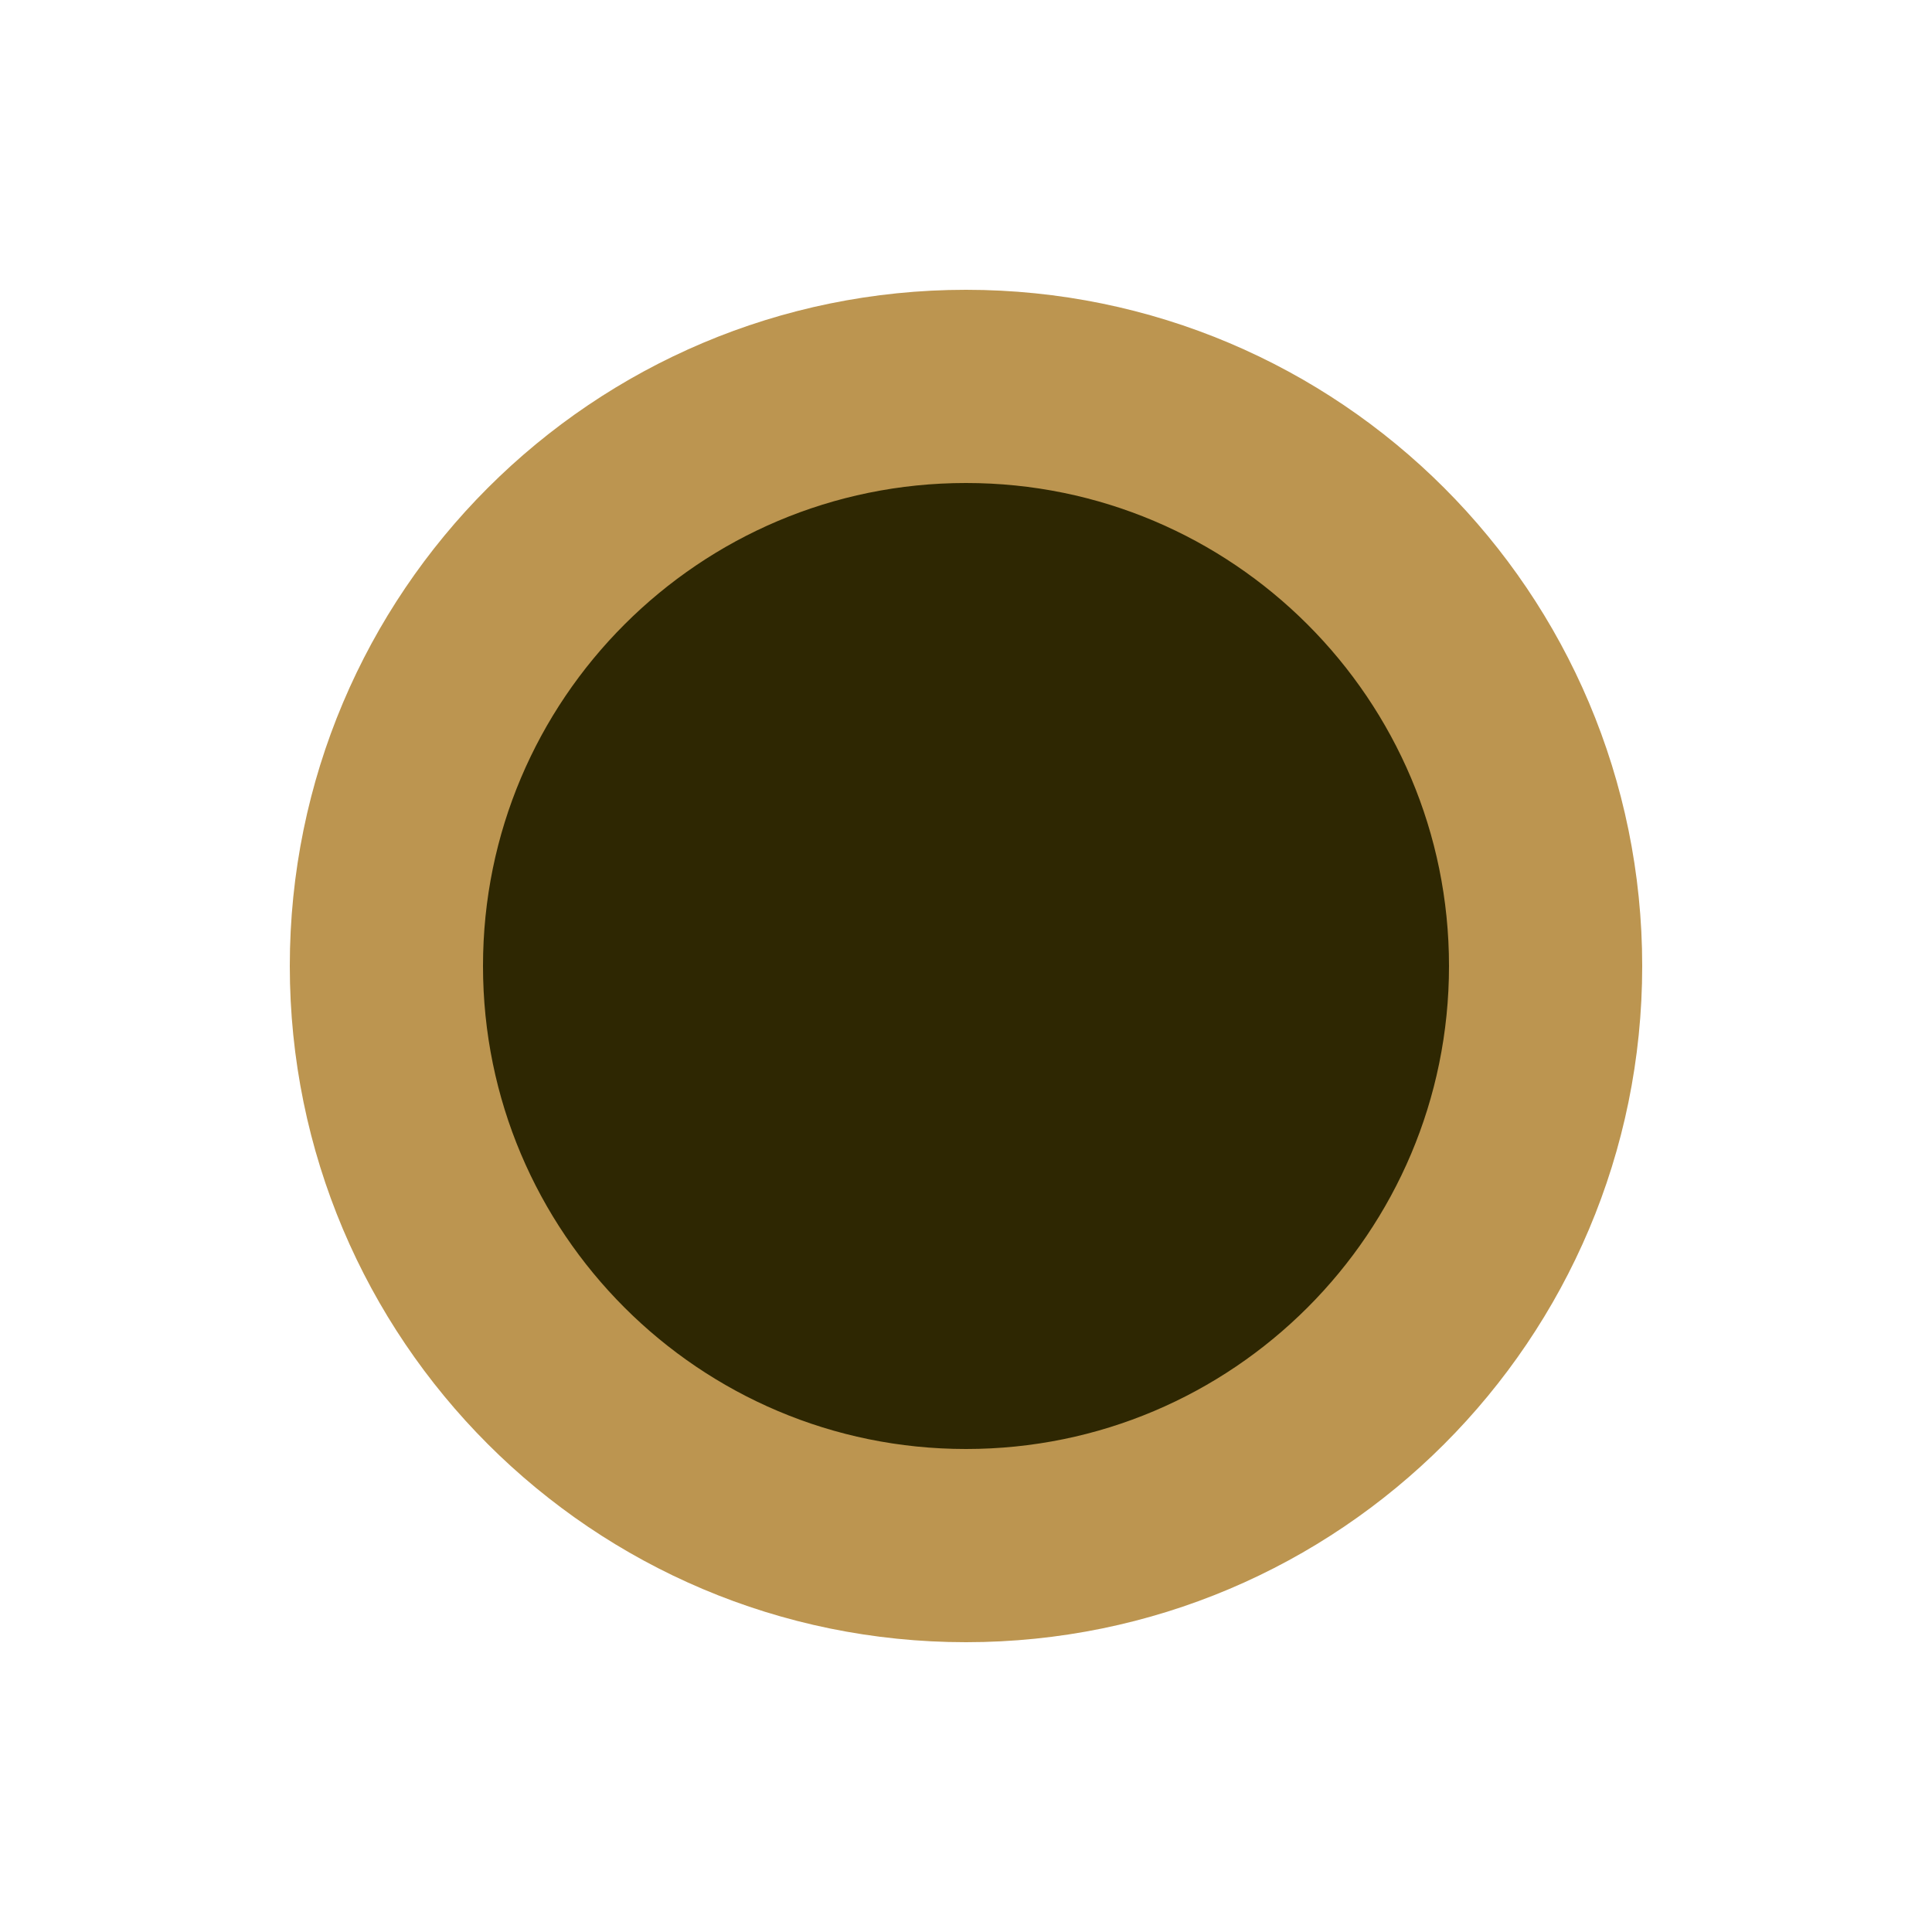
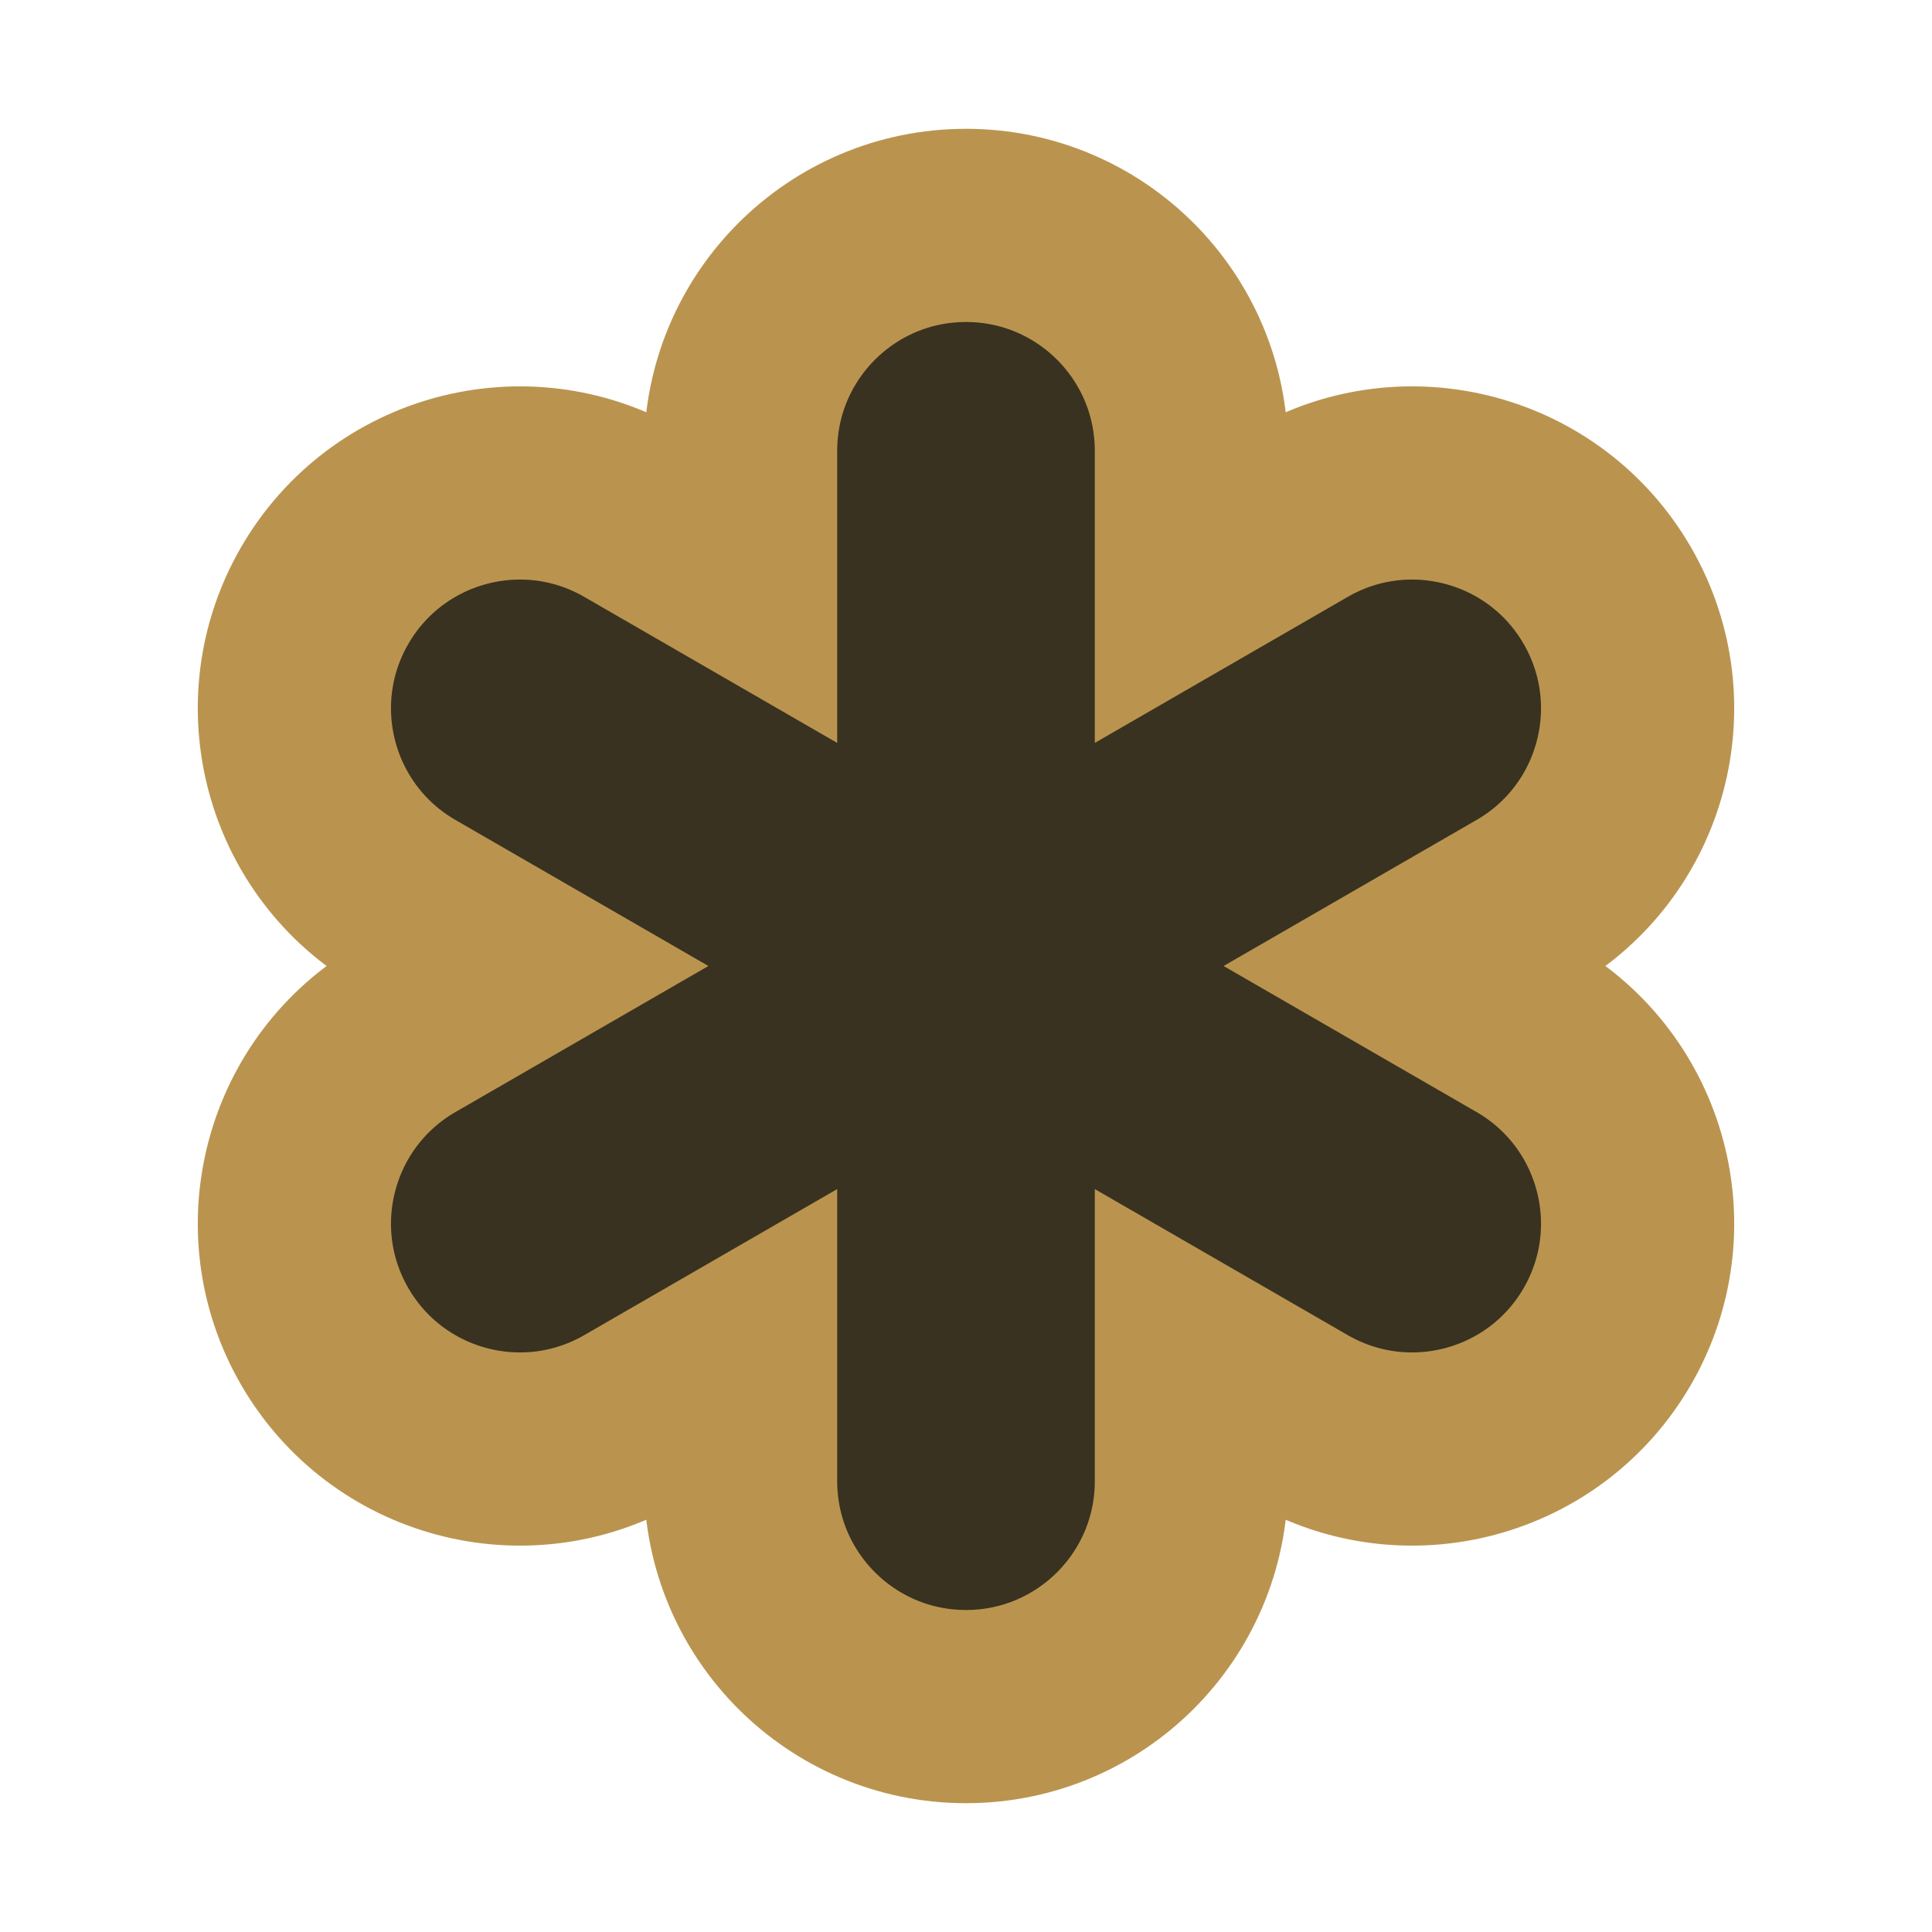
<svg xmlns="http://www.w3.org/2000/svg" width="300px" height="300px" viewBox="0 0 300 300" version="1.1">
  <g id="code-file-dark" stroke="none" stroke-width="1" fill="none" fill-rule="evenodd">
-     <circle id="Oval" stroke="#BC9550" stroke-width="30" fill="#2E2702" cx="150" cy="150" r="90" />
+     <path d="M150,35 C159.665,35 168.415,38.918 174.749,45.251 C181.082,51.585 185,60.335 185,70 L185,70 L185,89.378 L201.782,79.689 C210.152,74.857 219.689,73.874 228.341,76.193 C236.993,78.511 244.76,84.13 249.593,92.5 C254.425,100.87 255.408,110.407 253.089,119.059 C250.771,127.711 245.152,135.478 236.782,140.311 L236.782,140.311 L220,150 L236.782,159.689 C245.152,164.522 250.771,172.289 253.089,180.941 C255.408,189.593 254.425,199.13 249.593,207.5 C244.76,215.87 236.993,221.489 228.341,223.807 C219.689,226.126 210.152,225.143 201.782,220.311 L201.782,220.311 L185,210.622 L185,230 C185,239.665 181.082,248.415 174.749,254.749 C168.415,261.082 159.665,265 150,265 C140.335,265 131.585,261.082 125.251,254.749 C118.918,248.415 115,239.665 115,230 L115,230 L115,210.622 L98.218,220.311 C89.848,225.143 80.311,226.126 71.659,223.807 C63.007,221.489 55.24,215.87 50.407,207.5 C45.575,199.13 44.592,189.593 46.911,180.941 C49.229,172.289 54.848,164.522 63.218,159.689 L63.218,159.689 L80,150 L63.218,140.311 C54.848,135.478 49.229,127.711 46.911,119.059 C44.592,110.407 45.575,100.87 50.407,92.5 C55.24,84.13 63.007,78.511 71.659,76.193 C80.311,73.874 89.848,74.857 98.218,79.689 L98.218,79.689 L115,89.378 L115,70 C115,60.335 118.918,51.585 125.251,45.251 C131.585,38.918 140.335,35 150,35 L150,35 Z" id="Combined-Shape" stroke="#BA944F" stroke-width="30" fill="#393220" />
  </g>
</svg>
